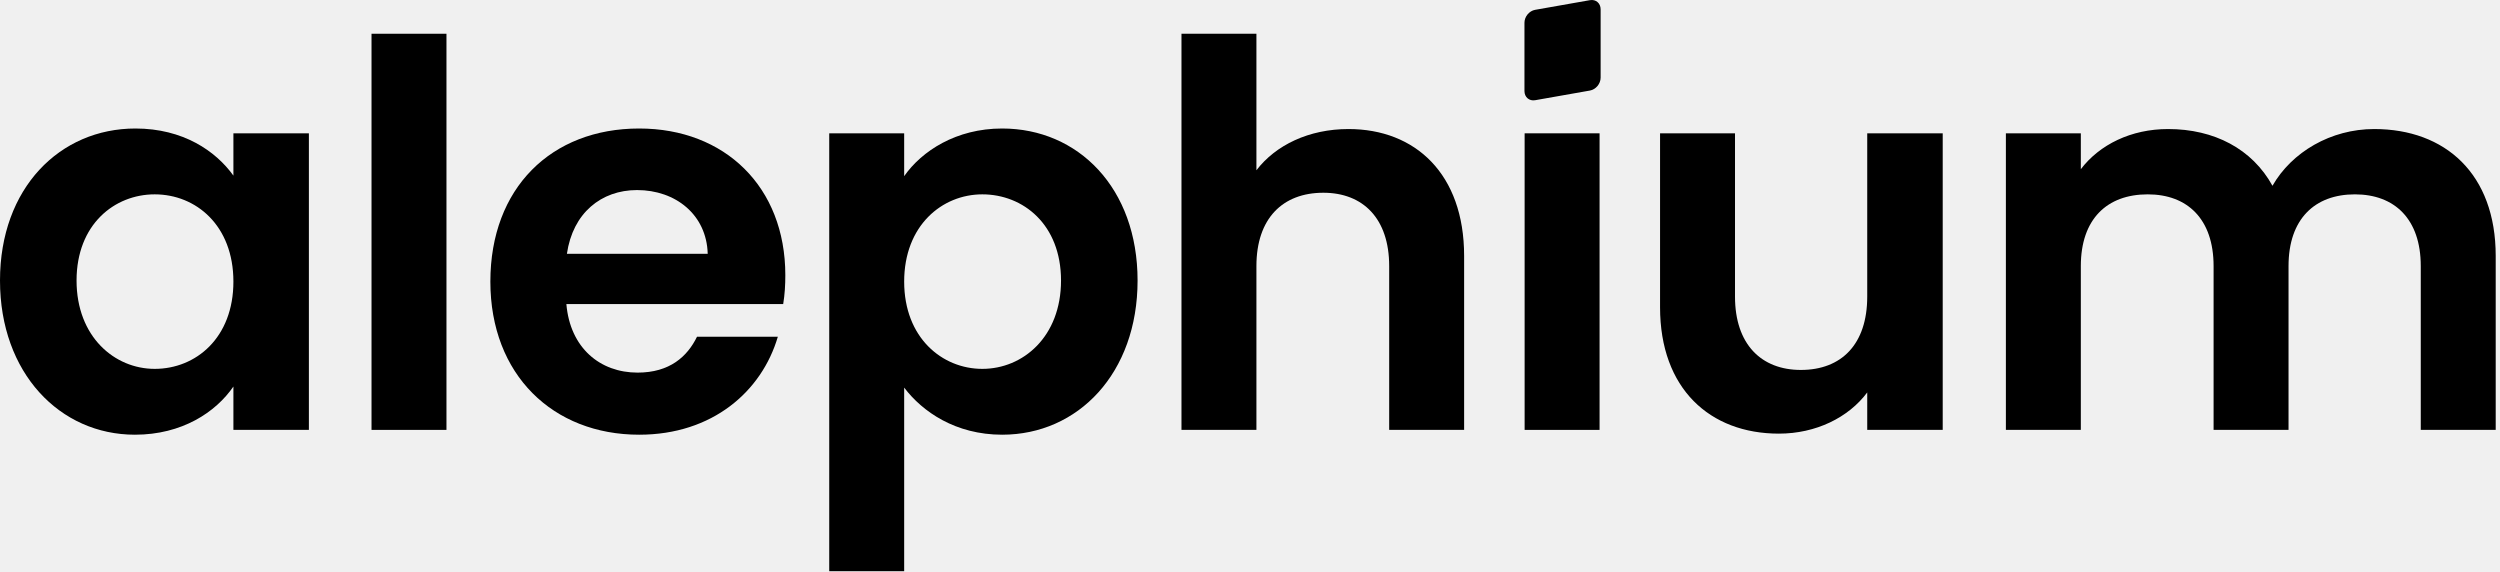
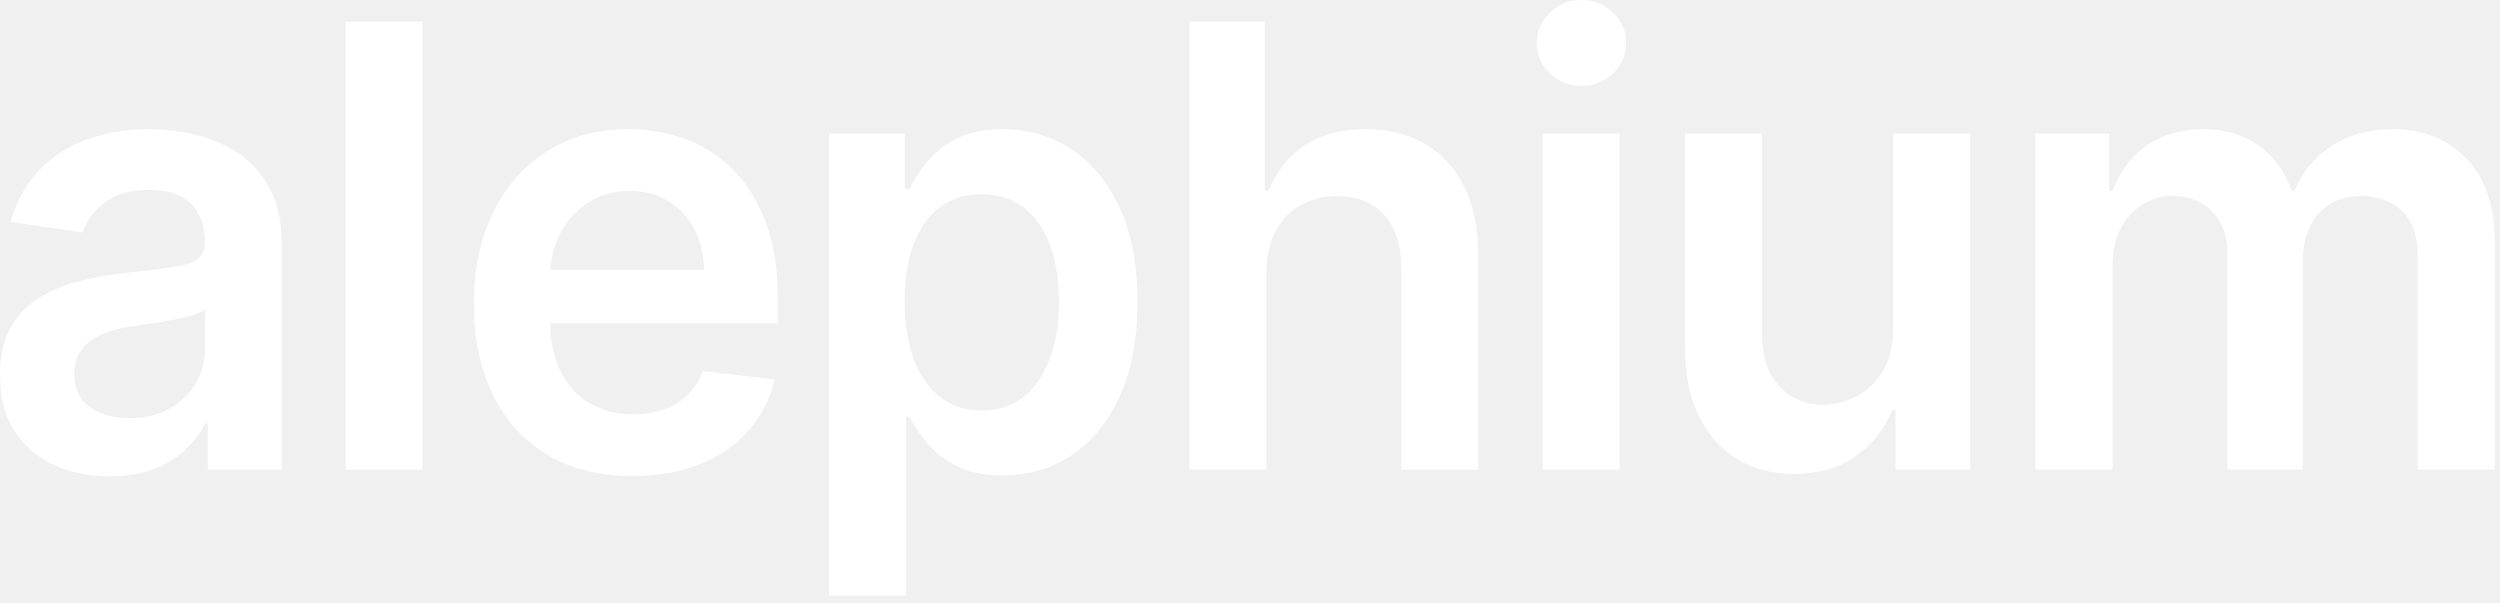
- <svg xmlns="http://www.w3.org/2000/svg" width="100%" height="100%" viewBox="0 0 481 110" version="1.1" xml:space="preserve">
+ <svg xmlns="http://www.w3.org/2000/svg" width="100%" height="100%" viewBox="0 0 245 59" version="1.1" xml:space="preserve" style="fill-rule:evenodd;clip-rule:evenodd;stroke-linejoin:round;stroke-miterlimit:2;">
  <g>
-     <g>
-       <path d="M-0,53.975c-0,17.819 11.536,29.663 25.955,29.663c9.064,0 15.553,-4.325 18.952,-9.269l-0,8.342l14.523,0l-0,-57.06l-14.523,-0l-0,8.137c-3.399,-4.738 -9.682,-9.064 -18.849,-9.064c-14.522,-0 -26.058,11.433 -26.058,29.251Zm44.907,0.206c-0,10.815 -7.21,16.789 -15.141,16.789c-7.725,-0 -15.037,-6.18 -15.037,-16.995c-0,-10.815 7.312,-16.582 15.037,-16.582c7.931,-0 15.141,5.973 15.141,16.788Z" />
-       <rect x="71.48" y="6.493" width="14.42" height="76.218" />
-       <path d="M122.567,36.569c7.416,-0 13.39,4.737 13.596,12.256l-27.089,0c1.133,-7.828 6.592,-12.256 13.493,-12.256Zm27.088,28.221l-15.552,-0c-1.854,3.811 -5.253,6.901 -11.433,6.901c-7.21,-0 -12.978,-4.738 -13.699,-13.184l41.714,0c0.309,-1.854 0.412,-3.708 0.412,-5.562c0,-16.994 -11.638,-28.221 -28.118,-28.221c-16.892,-0 -28.633,11.433 -28.633,29.457c-0,17.922 12.05,29.457 28.633,29.457c14.111,0 23.586,-8.342 26.676,-18.848Z" />
-       <path d="M173.963,33.891l-0,-8.24l-14.42,-0l0,84.252l14.42,-0l-0,-35.328c3.502,4.635 9.888,9.063 18.848,9.063c14.626,0 26.059,-11.844 26.059,-29.663c-0,-17.818 -11.433,-29.251 -26.059,-29.251c-8.857,-0 -15.449,4.326 -18.848,9.167Zm30.178,20.084c0,10.815 -7.313,16.995 -15.141,16.995c-7.724,-0 -15.037,-5.974 -15.037,-16.789c-0,-10.815 7.313,-16.788 15.037,-16.788c7.828,-0 15.141,5.767 15.141,16.582Z" />
-       <path d="M227.316,82.711l14.419,0l0,-31.517c0,-9.167 5.047,-14.11 12.875,-14.11c7.622,-0 12.669,4.943 12.669,14.11l-0,31.517l14.419,0l0,-33.474c0,-15.758 -9.373,-24.41 -22.247,-24.41c-7.622,-0 -14.008,3.09 -17.716,7.931l0,-26.265l-14.419,0l-0,76.218Z" />
-       <rect x="293.337" y="25.651" width="14.42" height="57.061" />
-       <path d="M373.778,25.651l-14.523,-0l0,31.414c0,9.167 -4.944,14.111 -12.771,14.111c-7.622,-0 -12.669,-4.944 -12.669,-14.111l-0,-31.414l-14.42,-0l0,33.474c0,15.656 9.579,24.307 22.866,24.307c7.107,0 13.389,-3.089 16.994,-7.93l0,7.209l14.523,0l0,-57.06Z" />
-       <path d="M465.755,82.711l14.419,0l0,-33.474c0,-15.758 -9.681,-24.41 -23.38,-24.41c-8.343,-0 -15.862,4.429 -19.57,10.918c-3.913,-7.107 -11.226,-10.918 -20.084,-10.918c-7.107,-0 -13.184,2.987 -16.789,7.725l0,-6.901l-14.419,-0l-0,57.06l14.419,0l0,-31.517c0,-9.064 5.047,-13.801 12.875,-13.801c7.622,-0 12.669,4.737 12.669,13.801l-0,31.517l14.419,0l0,-31.517c0,-9.064 5.047,-13.801 12.772,-13.801c7.622,-0 12.669,4.737 12.669,13.801l-0,31.517Z" />
-     </g>
-     <path d="M307.96,1.785c-0,-1.168 -0.92,-1.954 -2.052,-1.754l-10.551,1.86c-1.132,0.2 -2.051,1.31 -2.051,2.477l-0,13.16c-0,1.167 0.919,1.953 2.051,1.754l10.551,-1.861c1.132,-0.2 2.052,-1.309 2.052,-2.477l-0,-13.159Z" />
+     <path d="M10.712,46.676c-2.028,-0 -3.852,-0.375 -5.47,-1.125c-1.619,-0.75 -2.897,-1.861 -3.835,-3.333c-0.938,-1.471 -1.407,-3.286 -1.407,-5.443c0,-1.858 0.333,-3.393 1,-4.608c0.667,-1.214 1.577,-2.186 2.731,-2.914c1.153,-0.729 2.455,-1.283 3.907,-1.661c1.452,-0.379 2.956,-0.654 4.512,-0.825c1.876,-0.2 3.397,-0.382 4.565,-0.547c1.167,-0.164 2.018,-0.421 2.553,-0.771c0.535,-0.35 0.802,-0.897 0.802,-1.64l0,-0.128c0,-1.615 -0.465,-2.865 -1.396,-3.751c-0.931,-0.885 -2.272,-1.328 -4.023,-1.328c-1.848,-0 -3.31,0.414 -4.387,1.243c-1.077,0.828 -1.802,1.807 -2.178,2.936l-7.044,-1.029c0.556,-2 1.473,-3.675 2.751,-5.025c1.278,-1.351 2.841,-2.365 4.689,-3.044c1.848,-0.678 3.891,-1.018 6.128,-1.018c1.542,0 3.077,0.186 4.606,0.558c1.528,0.371 2.924,0.982 4.189,1.832c1.264,0.85 2.282,2.004 3.053,3.461c0.771,1.457 1.157,3.279 1.157,5.465l-0,22.03l-7.253,0l-0,-4.521l-0.25,-0c-0.459,0.914 -1.101,1.768 -1.928,2.56c-0.827,0.793 -1.862,1.429 -3.105,1.908c-1.244,0.478 -2.699,0.718 -4.367,0.718Zm1.959,-5.701c1.515,0 2.828,-0.311 3.939,-0.932c1.112,-0.622 1.97,-1.447 2.574,-2.475c0.605,-1.029 0.907,-2.15 0.907,-3.365l-0,-3.879c-0.236,0.2 -0.636,0.386 -1.199,0.557c-0.562,0.172 -1.191,0.322 -1.886,0.45c-0.694,0.129 -1.382,0.243 -2.063,0.343c-0.681,0.1 -1.271,0.186 -1.771,0.257c-1.126,0.158 -2.133,0.415 -3.022,0.772c-0.89,0.357 -1.591,0.854 -2.105,1.489c-0.514,0.636 -0.771,1.454 -0.771,2.454c-0,1.429 0.507,2.508 1.521,3.236c1.014,0.729 2.306,1.093 3.876,1.093Z" style="fill:#fff;fill-rule:nonzero;" />
+     <rect x="33.872" y="2.122" width="7.544" height="43.89" style="fill:#fff;fill-rule:nonzero;" />
+     <path d="M61.991,46.654c-3.209,0 -5.978,-0.689 -8.305,-2.068c-2.327,-1.378 -4.116,-3.336 -5.367,-5.872c-1.25,-2.536 -1.875,-5.525 -1.875,-8.968c-0,-3.386 0.628,-6.362 1.886,-8.926c1.257,-2.565 3.018,-4.565 5.283,-6.001c2.265,-1.436 4.926,-2.154 7.982,-2.154c1.973,0 3.838,0.325 5.596,0.976c1.758,0.65 3.314,1.653 4.668,3.011c1.355,1.357 2.422,3.082 3.2,5.175c0.778,2.093 1.167,4.583 1.167,7.469l-0,2.378l-26.239,0l-0,-5.229l19.007,0c-0.014,-1.486 -0.327,-2.811 -0.938,-3.975c-0.611,-1.164 -1.462,-2.082 -2.553,-2.754c-1.091,-0.671 -2.359,-1.007 -3.804,-1.007c-1.542,-0 -2.896,0.382 -4.064,1.146c-1.167,0.765 -2.073,1.765 -2.719,3.001c-0.646,1.235 -0.976,2.589 -0.99,4.061l-0,4.564c-0,1.915 0.34,3.554 1.021,4.919c0.681,1.364 1.632,2.407 2.855,3.129c1.223,0.721 2.654,1.082 4.293,1.082c1.098,-0 2.091,-0.161 2.981,-0.482c0.889,-0.322 1.66,-0.797 2.313,-1.425c0.653,-0.629 1.146,-1.408 1.48,-2.336l7.044,0.814c-0.445,1.914 -1.289,3.582 -2.532,5.004c-1.244,1.422 -2.831,2.522 -4.762,3.3c-1.932,0.779 -4.141,1.168 -6.628,1.168Z" style="fill:#fff;fill-rule:nonzero;" />
+     <path d="M81.253,58.355l0,-45.261l7.42,0l-0,5.443l0.437,0c0.389,-0.8 0.938,-1.653 1.647,-2.561c0.708,-0.907 1.667,-1.685 2.876,-2.335c1.209,-0.651 2.751,-0.976 4.627,-0.976c2.473,0 4.706,0.647 6.7,1.94c1.994,1.293 3.578,3.2 4.752,5.722c1.174,2.522 1.761,5.611 1.761,9.269c-0,3.614 -0.577,6.686 -1.73,9.215c-1.153,2.529 -2.723,4.457 -4.71,5.786c-1.987,1.329 -4.238,1.993 -6.753,1.993c-1.834,-0 -3.355,-0.314 -4.564,-0.943c-1.209,-0.629 -2.178,-1.389 -2.907,-2.282c-0.73,-0.893 -1.296,-1.74 -1.699,-2.54l-0.312,0l-0,17.53l-7.545,0Zm7.399,-28.802c-0,2.128 0.295,3.993 0.886,5.593c0.59,1.6 1.445,2.847 2.563,3.74c1.119,0.893 2.477,1.339 4.075,1.339c1.667,0 3.063,-0.461 4.189,-1.382c1.125,-0.922 1.976,-2.186 2.553,-3.793c0.576,-1.608 0.865,-3.44 0.865,-5.497c-0,-2.043 -0.285,-3.858 -0.855,-5.444c-0.57,-1.586 -1.417,-2.828 -2.543,-3.729c-1.125,-0.9 -2.528,-1.35 -4.209,-1.35c-1.612,0 -2.981,0.436 -4.106,1.308c-1.126,0.871 -1.977,2.093 -2.553,3.664c-0.577,1.572 -0.865,3.422 -0.865,5.551Z" style="fill:#fff;fill-rule:nonzero;" />
+     <path d="M124.107,26.724l0,19.287l-7.544,0l-0,-43.889l7.378,-0l-0,16.565l0.375,0c0.75,-1.857 1.914,-3.325 3.491,-4.404c1.577,-1.078 3.588,-1.618 6.033,-1.618c2.223,0 4.162,0.479 5.815,1.436c1.653,0.958 2.935,2.358 3.845,4.201c0.91,1.843 1.365,4.093 1.365,6.75l0,20.959l-7.544,0l-0,-19.759c-0,-2.214 -0.553,-3.939 -1.657,-5.175c-1.105,-1.236 -2.65,-1.854 -4.637,-1.854c-1.334,0 -2.526,0.297 -3.575,0.89c-1.049,0.592 -1.868,1.446 -2.459,2.561c-0.59,1.114 -0.886,2.464 -0.886,4.05Z" style="fill:#fff;fill-rule:nonzero;" />
+     <path d="M151.185,46.011l-0,-32.917l7.544,0l0,32.917l-7.544,0Zm3.793,-37.589c-1.195,0 -2.223,-0.411 -3.084,-1.232c-0.862,-0.822 -1.293,-1.811 -1.293,-2.968c0,-1.172 0.431,-2.168 1.293,-2.99c0.861,-0.821 1.889,-1.232 3.084,-1.232c1.209,-0 2.24,0.411 3.095,1.232c0.854,0.822 1.282,1.818 1.282,2.99c-0,1.157 -0.428,2.146 -1.282,2.968c-0.855,0.821 -1.886,1.232 -3.095,1.232Z" style="fill:#fff;fill-rule:nonzero;" />
+     <path d="M185.536,32.167l-0,-19.073l7.544,0l0,32.917l-7.315,0l0,-5.85l-0.333,-0c-0.723,1.843 -1.907,3.35 -3.554,4.522c-1.646,1.171 -3.671,1.757 -6.075,1.757c-2.098,-0 -3.949,-0.482 -5.554,-1.447c-1.605,-0.964 -2.859,-2.371 -3.762,-4.221c-0.903,-1.851 -1.355,-4.09 -1.355,-6.719l0,-20.959l7.545,0l-0,19.759c-0,2.086 0.556,3.743 1.667,4.972c1.112,1.229 2.571,1.843 4.377,1.843c1.111,-0 2.188,-0.279 3.23,-0.836c1.042,-0.557 1.9,-1.389 2.574,-2.497c0.674,-1.107 1.011,-2.496 1.011,-4.168Z" style="fill:#fff;fill-rule:nonzero;" />
+     <path d="M199.484,46.011l-0,-32.917l7.211,0l-0,5.593l0.375,0c0.667,-1.885 1.771,-3.361 3.313,-4.425c1.543,-1.064 3.384,-1.597 5.523,-1.597c2.168,0 3.998,0.54 5.492,1.618c1.494,1.079 2.546,2.547 3.157,4.404l0.334,0c0.708,-1.828 1.907,-3.289 3.595,-4.382c1.688,-1.093 3.692,-1.64 6.013,-1.64c2.945,0 5.349,0.958 7.211,2.872c1.861,1.915 2.792,4.708 2.792,8.379l0,22.095l-7.565,0l0,-20.894c0,-2.043 -0.528,-3.54 -1.584,-4.49c-1.056,-0.95 -2.348,-1.425 -3.876,-1.425c-1.82,-0 -3.241,0.582 -4.262,1.746c-1.022,1.165 -1.532,2.676 -1.532,4.533l-0,20.53l-7.399,0l0,-21.216c0,-1.7 -0.496,-3.057 -1.49,-4.072c-0.993,-1.014 -2.289,-1.521 -3.887,-1.521c-1.084,-0 -2.07,0.282 -2.959,0.846c-0.889,0.565 -1.598,1.358 -2.126,2.379c-0.528,1.022 -0.792,2.211 -0.792,3.568l0,20.016l-7.544,0Z" style="fill:#fff;fill-rule:nonzero;" />
  </g>
</svg>
